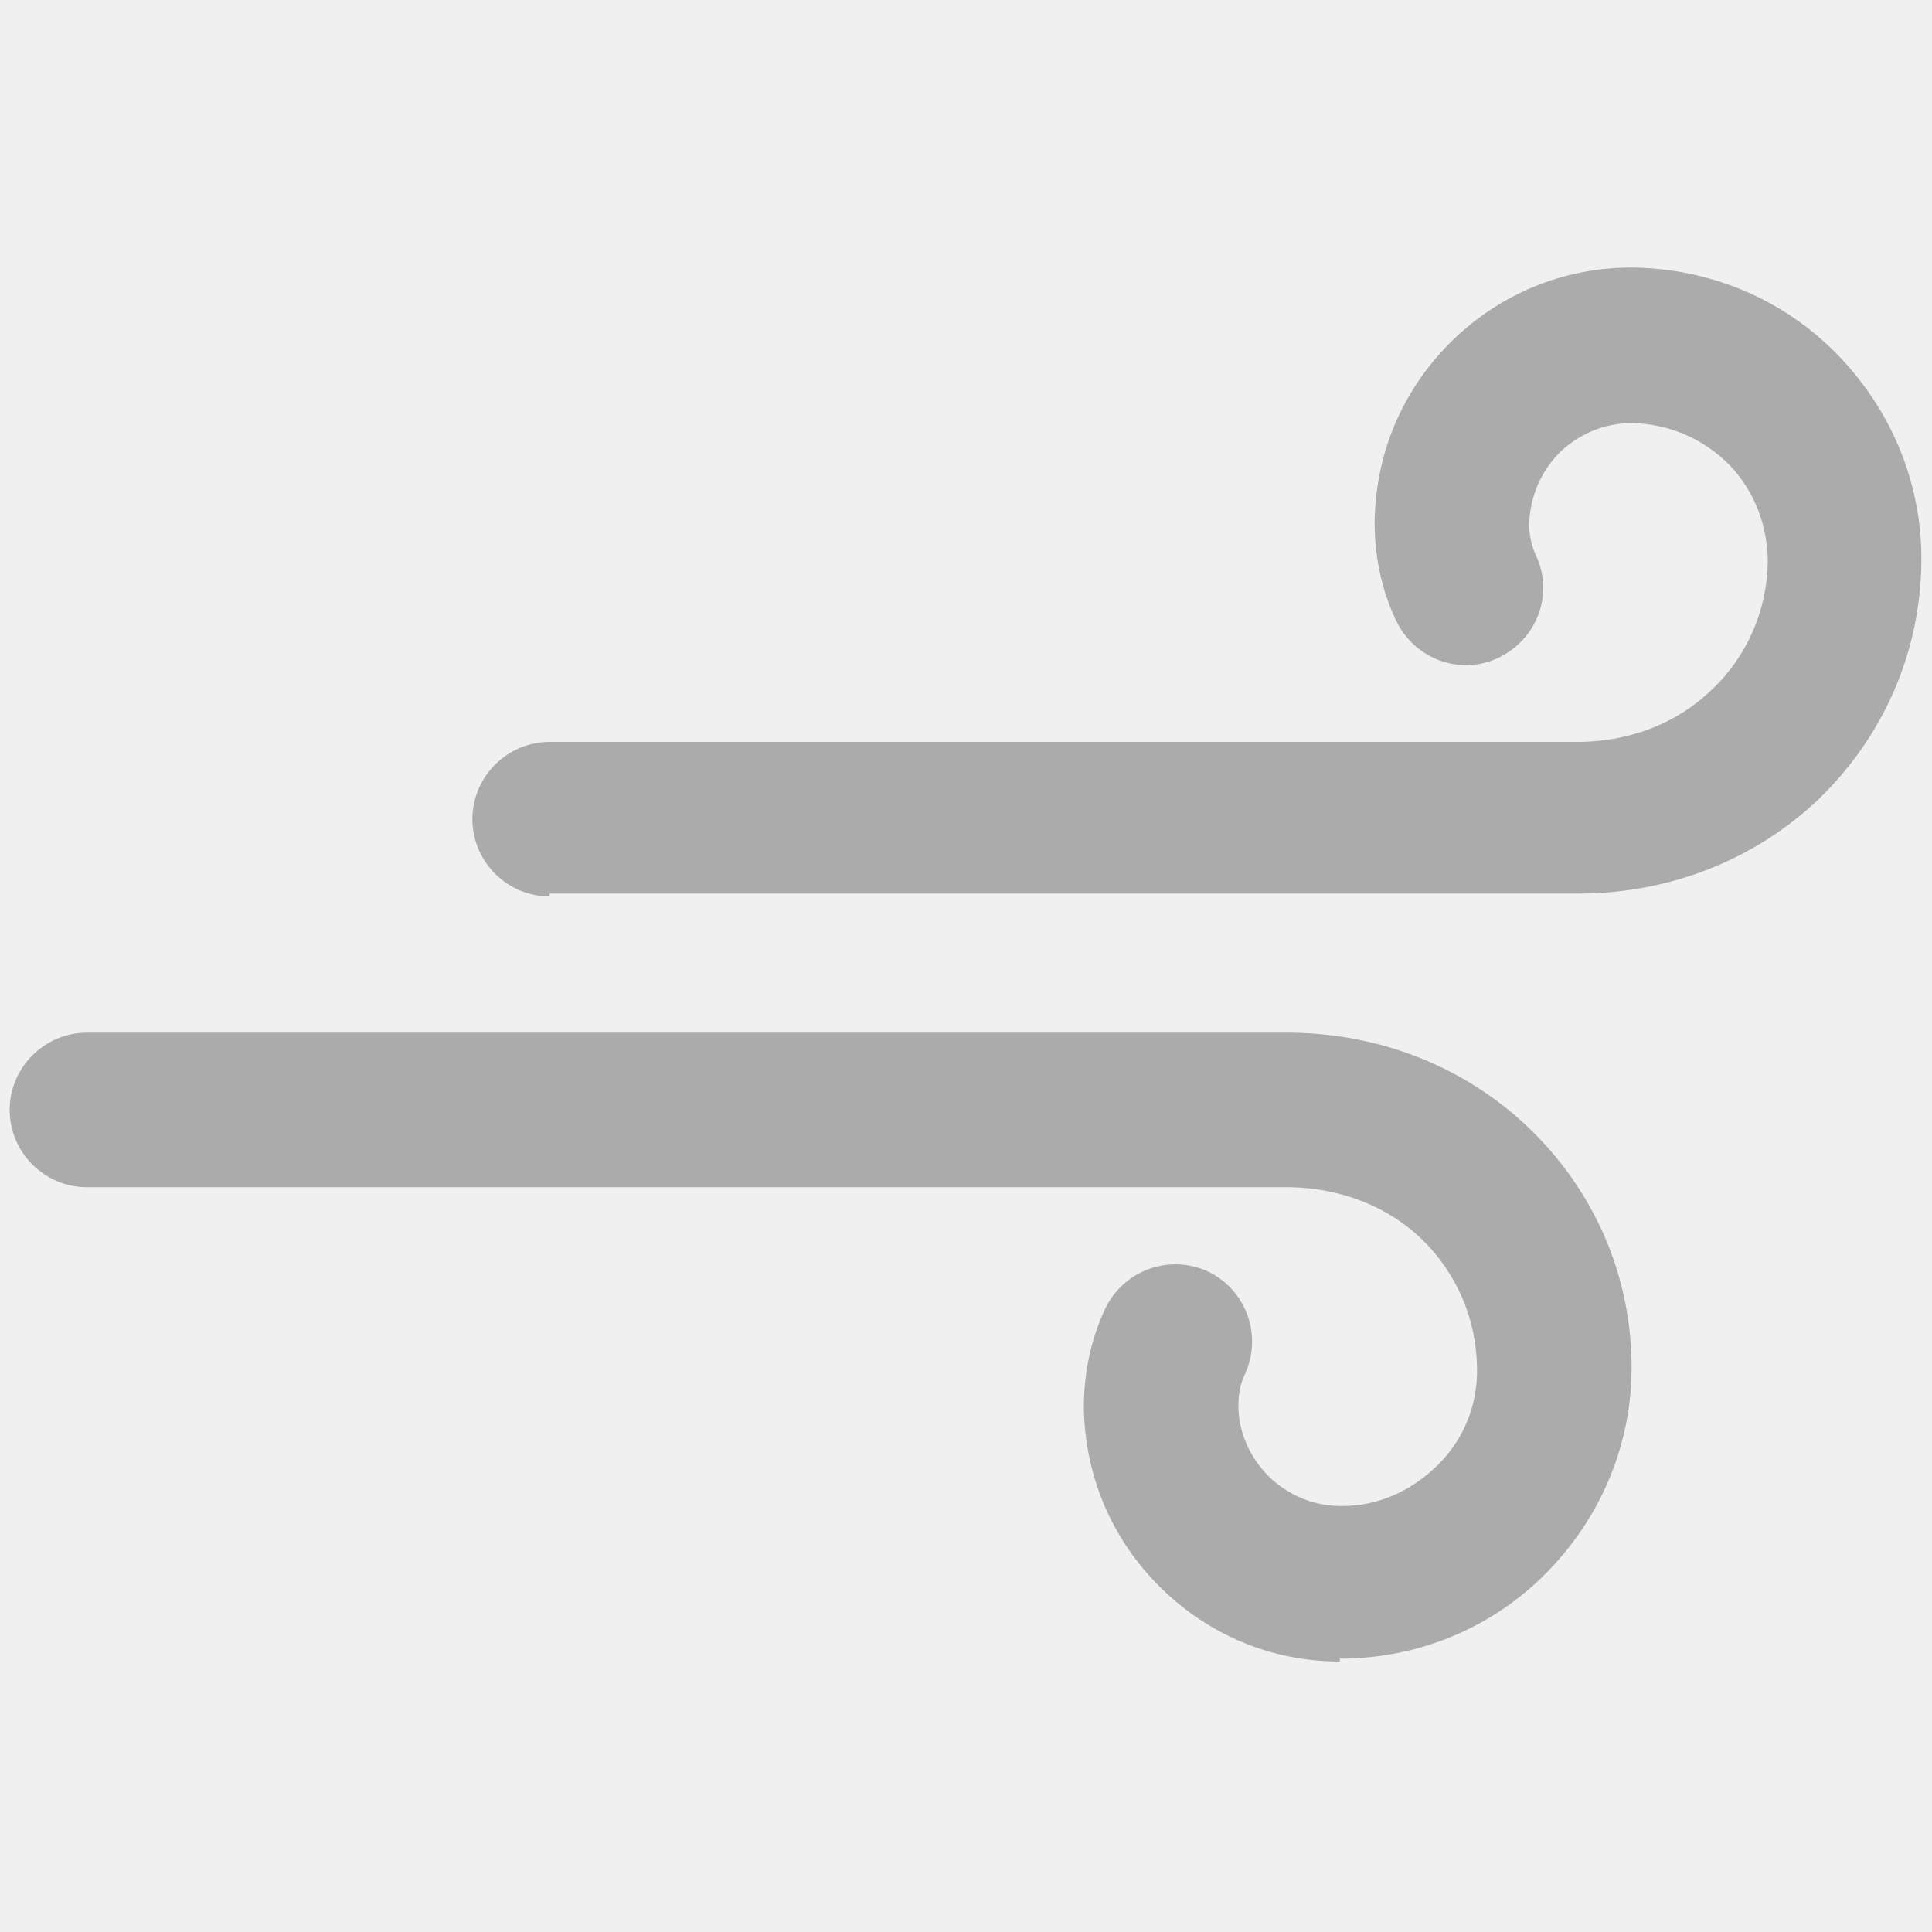
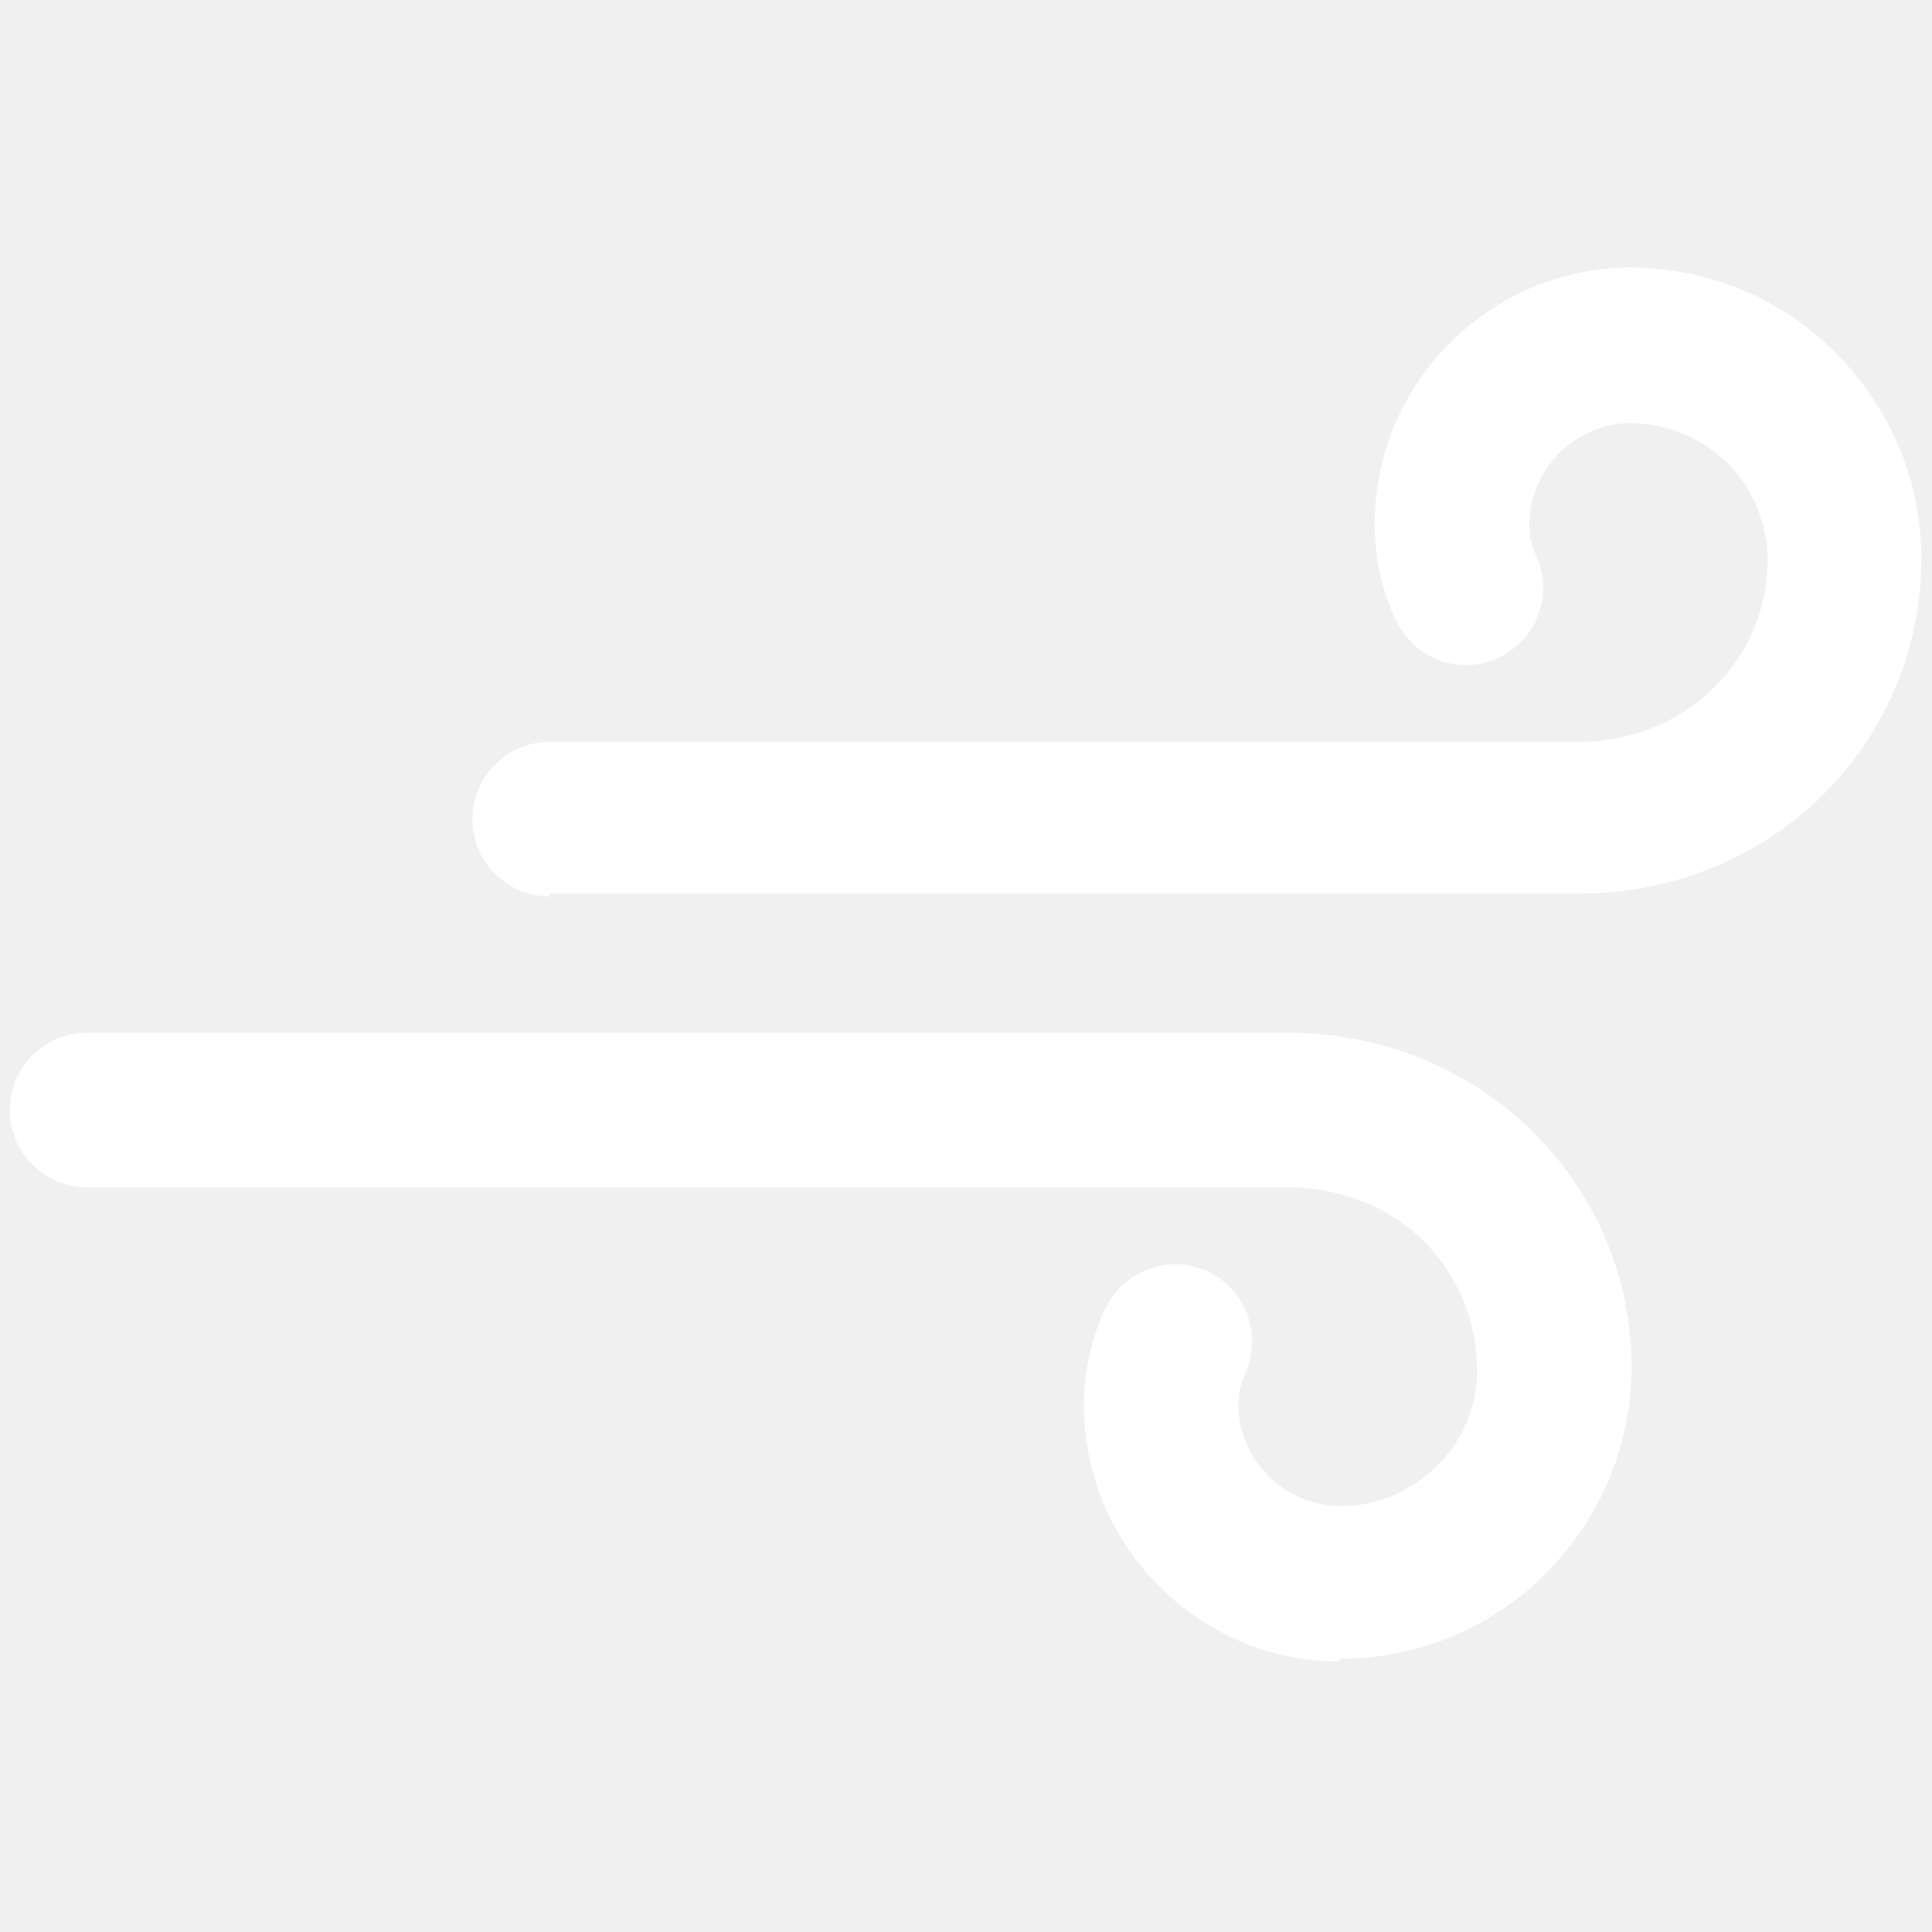
<svg xmlns="http://www.w3.org/2000/svg" version="1.1" x="0px" y="0px" viewBox="0 0 200 200" enable-background="new 0 0 200 200" xml:space="preserve">
  <g id="sun">
</g>
  <g id="clear-night">
</g>
  <g id="mostly-sunny">
</g>
  <g id="mostly-clear-night">
</g>
  <g id="fog">
</g>
  <g id="wind">
    <g>
      <g>
-         <path fill="#ABABAB" d="M56.9,92.8c-4.4,0-8-3.6-8-8c0-4.4,3.6-8,8-8h106.8c5.2-0.1,10-2,13.5-5.4c3.7-3.5,5.7-8.2,5.8-13.2     c0-3.8-1.4-7.4-4-10.1c-2.7-2.7-6.2-4.2-10-4.3h-0.1c-2.8,0-5.4,1.1-7.4,3c-2,2-3.1,4.6-3.2,7.4c0,1.1,0.2,2.2,0.7,3.3     c1.9,4,0.1,8.7-3.9,10.6c-4,1.9-8.7,0.1-10.6-3.9c-1.5-3.2-2.2-6.6-2.2-10.2c0.1-7.1,2.9-13.7,8-18.7c5-4.9,11.6-7.6,18.5-7.6     h0.2c8.1,0.1,15.7,3.3,21.3,9.1c5.6,5.8,8.7,13.4,8.6,21.4c-0.1,9.3-3.9,18-10.6,24.5c-6.5,6.2-15.2,9.7-24.5,9.8H56.9z" />
+         <path fill="#FFFFFF" d="M56.9,92.8c-4.4,0-8-3.6-8-8c0-4.4,3.6-8,8-8h106.8c5.2-0.1,10-2,13.5-5.4c3.7-3.5,5.7-8.2,5.8-13.2     c0-3.8-1.4-7.4-4-10.1c-2.7-2.7-6.2-4.2-10-4.3h-0.1c-2.8,0-5.4,1.1-7.4,3c-2,2-3.1,4.6-3.2,7.4c0,1.1,0.2,2.2,0.7,3.3     c1.9,4,0.1,8.7-3.9,10.6c-4,1.9-8.7,0.1-10.6-3.9c-1.5-3.2-2.2-6.6-2.2-10.2c0.1-7.1,2.9-13.7,8-18.7c5-4.9,11.6-7.6,18.5-7.6     h0.2c8.1,0.1,15.7,3.3,21.3,9.1c5.6,5.8,8.7,13.4,8.6,21.4c-0.1,9.3-3.9,18-10.6,24.5c-6.5,6.2-15.2,9.7-24.5,9.8H56.9z" />
      </g>
      <g>
-         <path fill="#ABABAB" d="M138.7,172c-7,0-13.5-2.7-18.5-7.6c-5.1-5-7.9-11.6-8-18.7c0-3.5,0.7-7,2.2-10.2c1.9-4,6.6-5.7,10.6-3.9     c4,1.9,5.7,6.6,3.9,10.6c-0.5,1-0.7,2.1-0.7,3.3c0,2.8,1.2,5.4,3.2,7.4c2,1.9,4.6,3,7.4,3h0.2c3.7,0,7.2-1.6,9.9-4.3     c2.7-2.7,4.1-6.3,4-10.1c-0.1-5-2.1-9.7-5.7-13.2c-3.5-3.4-8.4-5.3-13.6-5.4H9c-4.4,0-8-3.6-8-8c0-4.4,3.6-8,8-8h124.6     c9.4,0.1,18.1,3.6,24.6,9.8c6.8,6.5,10.6,15.2,10.7,24.5c0.1,8-3,15.6-8.6,21.4c-5.6,5.8-13.2,9-21.2,9.1H138.7z" />
+         <path fill="#FFFFFF" d="M138.7,172c-7,0-13.5-2.7-18.5-7.6c-5.1-5-7.9-11.6-8-18.7c0-3.5,0.7-7,2.2-10.2c1.9-4,6.6-5.7,10.6-3.9     c4,1.9,5.7,6.6,3.9,10.6c-0.5,1-0.7,2.1-0.7,3.3c0,2.8,1.2,5.4,3.2,7.4c2,1.9,4.6,3,7.4,3h0.2c3.7,0,7.2-1.6,9.9-4.3     c2.7-2.7,4.1-6.3,4-10.1c-0.1-5-2.1-9.7-5.7-13.2c-3.5-3.4-8.4-5.3-13.6-5.4H9c-4.4,0-8-3.6-8-8c0-4.4,3.6-8,8-8h124.6     c9.4,0.1,18.1,3.6,24.6,9.8c6.8,6.5,10.6,15.2,10.7,24.5c0.1,8-3,15.6-8.6,21.4c-5.6,5.8-13.2,9-21.2,9.1H138.7z" />
      </g>
    </g>
  </g>
  <g id="cloudy">
</g>
  <g id="partly-cloudy">
</g>
  <g id="partly-cloudy-night">
</g>
  <g id="mostly-cloudy">
</g>
  <g id="mostly-cloudy-night">
</g>
  <g id="default">
</g>
  <g id="light-rain">
</g>
  <g id="rain">
</g>
  <g id="heavy-rain">
</g>
  <g id="scattered-showers-night">
</g>
  <g id="isolated-t-storms">
</g>
  <g id="scattered-t-storms">
</g>
  <g id="scattered-t-storms-night">
</g>
  <g id="strong-t-storms">
</g>
  <g id="flurries">
</g>
  <g id="snow">
</g>
  <g id="heavy-snow">
</g>
  <g id="blowing-snow">
</g>
  <g id="scattered-snow">
</g>
  <g id="scattered-snow-night">
</g>
  <g id="freezing-drizzle">
</g>
  <g id="freezing-rain">
</g>
  <g id="wintry-mix">
</g>
  <g id="sleet">
</g>
  <g id="tornado">
</g>
  <g id="hurricane">
</g>
</svg>
